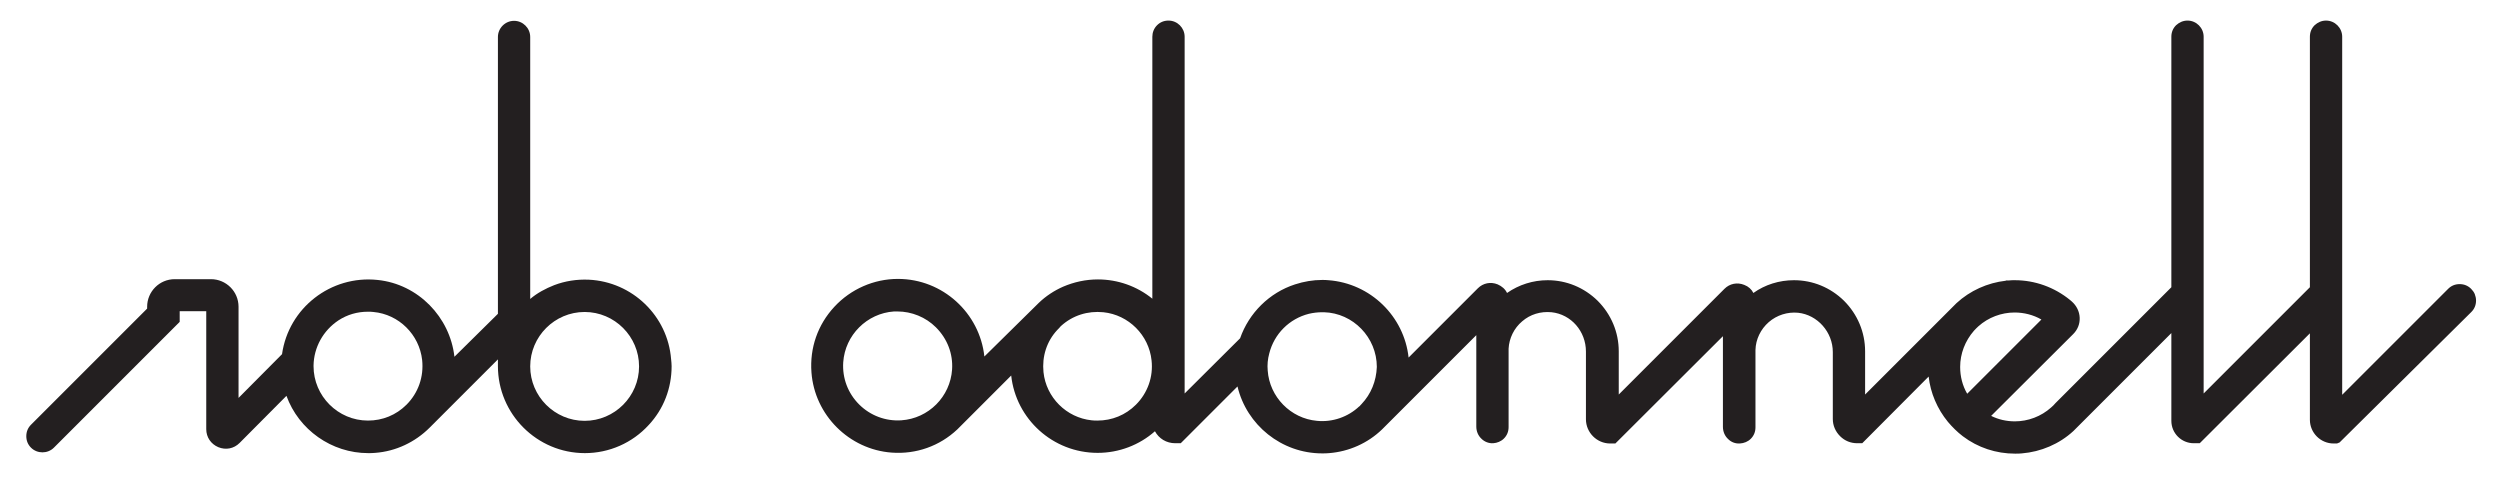
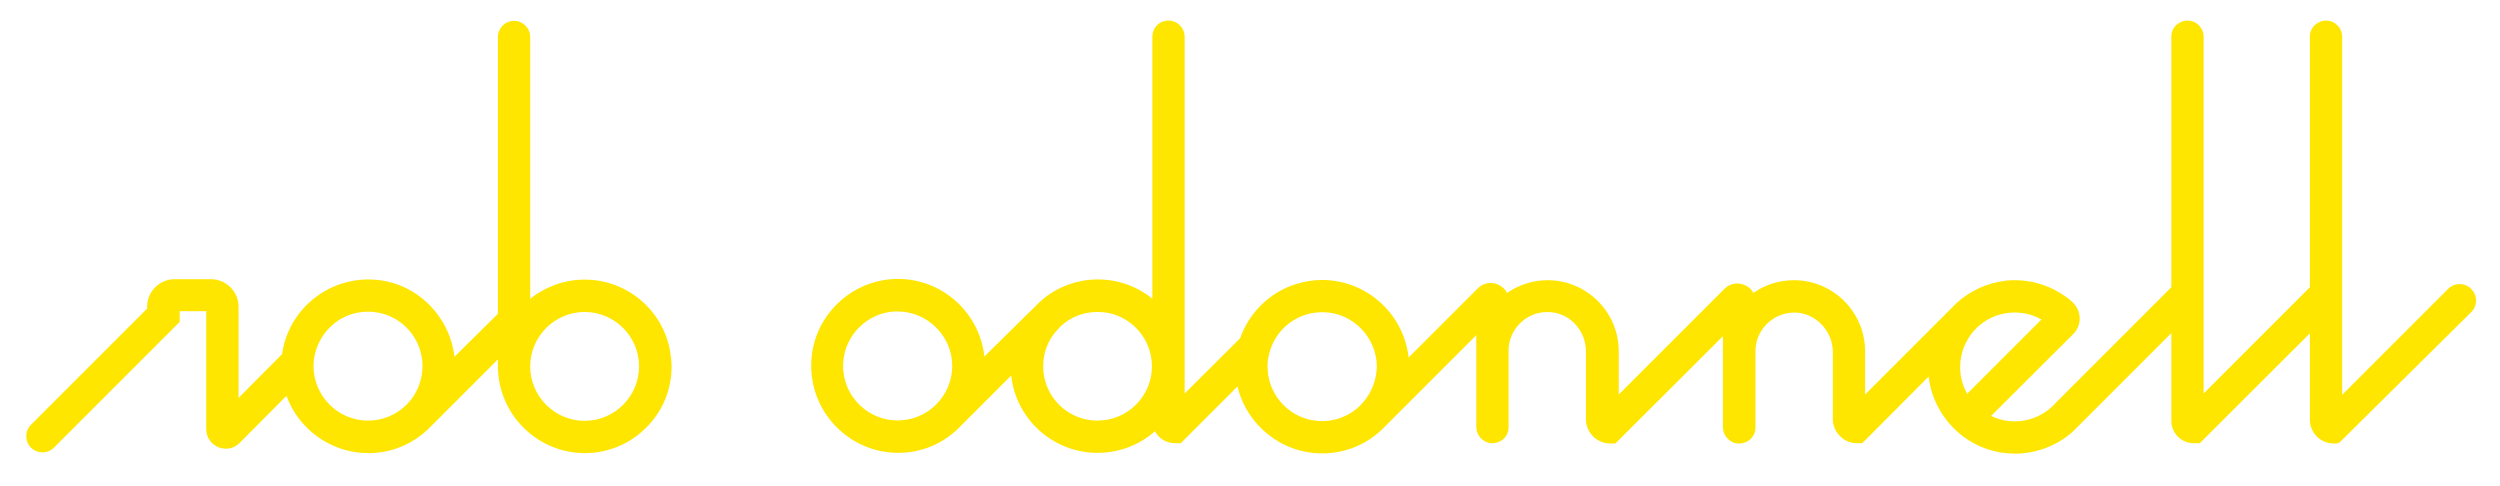
<svg xmlns="http://www.w3.org/2000/svg" version="1.1" id="Layer_1" x="0px" y="0px" viewBox="0 0 960 186.5" enable-background="new 0 0 960 186.5" xml:space="preserve">
  <g>
-     <path fill="#231F20" d="M257.7,137.9c-1.3-16.6-14.9-29.7-31.6-30.5c-4.6-0.2-9.1,0.5-13.3,2.1c-3.3,1.3-6.5,3-9.2,5.3V14.2   c0-3.4-2.8-6.2-6.2-6.2c-3.4,0-6.2,2.8-6.2,6.2v106.3L174.5,137c-1.7-15.2-13.9-27.9-29.5-29.5c-18-1.9-34.2,10.8-36.7,28.5   l-16.7,16.8v-35c0-5.9-4.8-10.6-10.6-10.6H67.1c-5.9,0-10.6,4.8-10.6,10.6v0.7l-44.6,44.6c-1.2,1.2-1.8,2.7-1.8,4.4   c0,1.7,0.6,3.2,1.8,4.4c2.4,2.4,6.4,2.4,8.8,0l48.3-48.3v-4.1h10.2v45.3c0,3.1,1.8,5.7,4.6,6.9c2.9,1.2,6,0.6,8.2-1.6l18-18.1   c4.7,13,17.3,22,31.4,22c0.8,0,1.7,0,2.7-0.1c7.9-0.6,15.3-4.1,20.9-9.7l26.2-26.2v2.6c0,18.4,15,33.4,33.4,33.4   c9.3,0,18.2-3.9,24.5-10.8c5.8-6.2,8.8-14.2,8.8-22.6C257.9,139.8,257.8,138.8,257.7,137.9z M156.1,155.4c-4,4-9.2,6.1-14.8,6.1   c-11.5,0-20.9-9.4-20.9-20.9v-0.2c0.1-7,3.7-13.5,9.6-17.4c3.4-2.2,7.2-3.3,11.3-3.3c0.7,0,1.4,0,2.1,0.1   c9.8,0.9,17.6,8.7,18.7,18.4C162.8,144.7,160.6,150.9,156.1,155.4z M224.5,161.6c-11.5,0-20.9-9.4-20.9-20.9   c0-11.5,9.4-20.9,20.9-20.9c11.5,0,20.9,9.4,20.9,20.9C245.4,152.2,236,161.6,224.5,161.6z" />
+     <path fill="#FFE600" d="M257.7,137.9c-1.3-16.6-14.9-29.7-31.6-30.5c-4.6-0.2-9.1,0.5-13.3,2.1c-3.3,1.3-6.5,3-9.2,5.3V14.2   c0-3.4-2.8-6.2-6.2-6.2s-6.2,2.8-6.2,6.2v106.3L174.5,137c-1.7-15.2-13.9-27.9-29.5-29.5c-18-1.9-34.2,10.8-36.7,28.5l-16.7,16.8   v-35c0-5.9-4.8-10.6-10.6-10.6H67.1c-5.9,0-10.6,4.8-10.6,10.6v0.7l-44.6,44.6c-1.2,1.2-1.8,2.7-1.8,4.4s0.6,3.2,1.8,4.4   c2.4,2.4,6.4,2.4,8.8,0L69,123.6v-4.1h10.2v45.3c0,3.1,1.8,5.7,4.6,6.9c2.9,1.2,6,0.6,8.2-1.6l18-18.1c4.7,13,17.3,22,31.4,22   c0.8,0,1.7,0,2.7-0.1c7.9-0.6,15.3-4.1,20.9-9.7l26.2-26.2v2.6c0,18.4,15,33.4,33.4,33.4c9.3,0,18.2-3.9,24.5-10.8   c5.8-6.2,8.8-14.2,8.8-22.6C257.9,139.8,257.8,138.8,257.7,137.9z M156.1,155.4c-4,4-9.2,6.1-14.8,6.1c-11.5,0-20.9-9.4-20.9-20.9   v-0.2c0.1-7,3.7-13.5,9.6-17.4c3.4-2.2,7.2-3.3,11.3-3.3c0.7,0,1.4,0,2.1,0.1c9.8,0.9,17.6,8.7,18.7,18.4   C162.8,144.7,160.6,150.9,156.1,155.4z M224.5,161.6c-11.5,0-20.9-9.4-20.9-20.9s9.4-20.9,20.9-20.9s20.9,9.4,20.9,20.9   C245.4,152.2,236,161.6,224.5,161.6z" />
  </g>
  <g>
-     <path fill="#231F20" d="M950.3,112.9c-0.3-0.7-0.8-1.4-1.4-2c-1.2-1.2-2.7-1.8-4.4-1.8h0c-1.7,0-3.2,0.6-4.4,1.8l-40.7,40.7V14.1   c0-3.4-2.8-6.2-6.2-6.2c-1.7,0-3.2,0.7-4.4,1.8c-1.2,1.2-1.8,2.7-1.8,4.4v96.2l-40.8,40.8V14.1c0-3.4-2.8-6.2-6.2-6.2   c-1.7,0-3.2,0.7-4.4,1.8c-1.2,1.2-1.8,2.7-1.8,4.4v96.2l-44.4,44.4l-0.1,0.1c-0.5,0.6-1.1,1.2-1.7,1.7c-3.8,3.4-8.8,5.3-13.9,5.3   c-3.2,0-6.3-0.7-9.1-2.1l31.5-31.4c1.7-1.7,2.6-3.9,2.5-6.3c-0.1-2.4-1.2-4.6-3-6.2c-0.2-0.2-0.5-0.4-0.7-0.6   c-6-4.9-13.5-7.6-21.2-7.6c-0.7,0-1.5,0-2.4,0.1c0,0-0.1,0-0.1,0h-0.9l-0.1,0.1c-7,0.8-13.7,3.8-18.9,8.6l-35.1,35.1v-16.6   c0-7.3-2.9-14.2-8.1-19.4c-5.2-5.1-12-7.9-19.2-7.9c-5.7,0-11.1,1.7-15.6,4.9c-0.7-1.4-1.9-2.5-3.5-3.1c-2.7-1.1-5.6-0.5-7.6,1.5   l-40.6,40.6v-16.6c0-7.3-2.9-14.2-8.1-19.4c-5.2-5.1-12-7.9-19.2-7.9c-5.6,0-11,1.7-15.6,4.9c-0.7-1.5-2-2.6-3.6-3.3   c-2.7-1.1-5.6-0.5-7.6,1.5l-26.6,26.6c-1.7-15.8-14.6-28.5-30.8-29.7c-0.9-0.1-1.6-0.1-2.4-0.1c-3.5,0-7,0.6-10.4,1.7   c-9.9,3.2-17.7,11-21.1,20.7l-21.3,21.2V14.1c0-3.4-2.8-6.2-6.2-6.2c-1.7,0-3.2,0.6-4.4,1.8c-1.2,1.2-1.8,2.8-1.8,4.4v100.6   c-5.9-4.8-13.3-7.4-20.9-7.4c-4.7,0-9.2,1-13.4,2.8c-3.4,1.5-6.6,3.6-9.3,6.2L378,136.9c-1.8-16.7-16-29.8-33.2-29.8   c-9.2,0-18.1,3.9-24.4,10.7c-6.4,6.9-9.5,15.8-8.8,25.2c1.2,16.4,14.5,29.6,30.8,30.8c9.4,0.7,18.4-2.5,25.2-8.9l0,0l20.7-20.7   c1.8,16.7,16,29.7,33.2,29.7c8.2,0,16-3,22-8.3c1.5,2.8,4.4,4.6,7.8,4.6l2.1,0l21.8-21.8c3.5,14.8,16.9,25.7,32.5,25.7   c0.9,0,1.8,0,2.7-0.1c7.6-0.6,14.8-3.8,20.3-9.1l36.2-36.2v35.1c0,1.8,0.7,3.5,2,4.7c1.2,1.2,2.9,1.8,4.5,1.7   c1.5-0.1,3-0.7,4.1-1.8c1.2-1.2,1.8-2.7,1.8-4.4v-28.5c0-0.3,0-0.5,0-0.8s0-0.5,0-0.8c0.2-4,2.1-7.9,5.2-10.5   c3.1-2.7,7.1-3.9,11.3-3.5c7.5,0.8,13.2,7.3,13.2,15.1V161c0,5.1,4.2,9.3,9.3,9.3l2,0l41.3-41.2v34.8c0,1.8,0.7,3.5,2,4.7   c1.2,1.2,2.8,1.8,4.5,1.7c1.6-0.1,3.1-0.7,4.2-1.8c1.2-1.2,1.8-2.7,1.8-4.4v-28.8c0-0.1,0-0.3,0-0.4c0-0.1,0-0.3,0-0.4v-0.1   c0.1-4.1,2-8,5.1-10.7c3.1-2.7,7.2-4,11.3-3.6c7.4,0.8,13.3,7.4,13.3,15.1v25.7c0,2.5,1,4.8,2.8,6.6c1.8,1.8,4.1,2.7,6.6,2.7l1.9,0   l25.5-25.6c0.7,6.3,3.3,12.4,7.4,17.4c1.7,2,3.6,3.9,5.7,5.5c5.8,4.4,12.8,6.7,20.1,6.7c0.9,0,1.8,0,2.6-0.1   c7.3-0.6,14.4-3.6,19.8-8.6l37.6-37.6v33.7c0,4.8,3.9,8.6,8.6,8.6l2.3,0L887,128v33.2c0,5,4.1,9.1,9.1,9.1l1.3,0l1-0.4l50.6-50.1   c1.2-1.2,1.8-2.7,1.8-4.4C950.8,114.5,950.6,113.7,950.3,112.9z M365.6,141.9c-0.7,10.4-9,18.8-19.5,19.5c-6,0.4-11.9-1.8-16.2-6.1   c-4.3-4.3-6.5-10.1-6.1-16.2c0.7-10.4,9.1-18.8,19.5-19.5c0.4,0,0.9,0,1.3,0c5.5,0,10.9,2.2,14.8,6.1   C363.8,130.1,366,135.9,365.6,141.9z M436.2,155.4c-4,4-9.2,6.1-14.8,6.1c-0.7,0-1.5,0-2.2-0.1c-9.7-1-17.5-8.8-18.5-18.5   c-0.6-6,1.2-11.8,5.3-16.2l0.1-0.1c0.4-0.4,0.8-0.8,1.2-1.3l0.1-0.1c4.5-4.1,10.3-5.9,16.3-5.3c9.7,1,17.5,8.8,18.5,18.5   C442.9,144.7,440.7,150.9,436.2,155.4z M522.8,155.2L522.8,155.2c-0.3,0.3-0.5,0.5-0.7,0.8L522,156c-4.3,4.1-10.3,6.2-16.3,5.6   c-10.1-0.9-18.2-9.2-18.9-19.3c-0.2-2.2,0-4.4,0.6-6.6c1.9-7.5,7.7-13.3,15.2-15.2c1.7-0.4,3.4-0.6,5.2-0.6c0.2,0,0.4,0,0.6,0   c11.2,0.3,20.3,9.7,20.3,21C528.5,146.3,526.5,151.3,522.8,155.2z M759.7,125.3c3.8-3.4,8.8-5.3,13.9-5.3c3.6,0,7.2,0.9,10.3,2.7   l-28.5,28.5c-1.8-3.1-2.7-6.6-2.7-10.3c0-5.1,1.9-10,5.3-13.9C758.6,126.4,759.1,125.8,759.7,125.3z" />
+     <path fill="#FFE600" d="M950.3,112.9c-0.3-0.7-0.8-1.4-1.4-2c-1.2-1.2-2.7-1.8-4.4-1.8l0,0c-1.7,0-3.2,0.6-4.4,1.8l-40.7,40.7V14.1   c0-3.4-2.8-6.2-6.2-6.2c-1.7,0-3.2,0.7-4.4,1.8c-1.2,1.2-1.8,2.7-1.8,4.4v96.2l-40.8,40.8v-137c0-3.4-2.8-6.2-6.2-6.2   c-1.7,0-3.2,0.7-4.4,1.8c-1.2,1.2-1.8,2.7-1.8,4.4v96.2l-44.4,44.4l-0.1,0.1c-0.5,0.6-1.1,1.2-1.7,1.7c-3.8,3.4-8.8,5.3-13.9,5.3   c-3.2,0-6.3-0.7-9.1-2.1l31.5-31.4c1.7-1.7,2.6-3.9,2.5-6.3s-1.2-4.6-3-6.2c-0.2-0.2-0.5-0.4-0.7-0.6c-6-4.9-13.5-7.6-21.2-7.6   c-0.7,0-1.5,0-2.4,0.1h-0.1h-0.9l-0.1,0.1c-7,0.8-13.7,3.8-18.9,8.6l-35.1,35.1v-16.6c0-7.3-2.9-14.2-8.1-19.4   c-5.2-5.1-12-7.9-19.2-7.9c-5.7,0-11.1,1.7-15.6,4.9c-0.7-1.4-1.9-2.5-3.5-3.1c-2.7-1.1-5.6-0.5-7.6,1.5l-40.6,40.6v-16.6   c0-7.3-2.9-14.2-8.1-19.4c-5.2-5.1-12-7.9-19.2-7.9c-5.6,0-11,1.7-15.6,4.9c-0.7-1.5-2-2.6-3.6-3.3c-2.7-1.1-5.6-0.5-7.6,1.5   l-26.6,26.6c-1.7-15.8-14.6-28.5-30.8-29.7c-0.9-0.1-1.6-0.1-2.4-0.1c-3.5,0-7,0.6-10.4,1.7c-9.9,3.2-17.7,11-21.1,20.7l-21.3,21.2   v-137c0-3.4-2.8-6.2-6.2-6.2c-1.7,0-3.2,0.6-4.4,1.8c-1.2,1.2-1.8,2.8-1.8,4.4v100.6c-5.9-4.8-13.3-7.4-20.9-7.4   c-4.7,0-9.2,1-13.4,2.8c-3.4,1.5-6.6,3.6-9.3,6.2L378,136.9c-1.8-16.7-16-29.8-33.2-29.8c-9.2,0-18.1,3.9-24.4,10.7   c-6.4,6.9-9.5,15.8-8.8,25.2c1.2,16.4,14.5,29.6,30.8,30.8c9.4,0.7,18.4-2.5,25.2-8.9l0,0l20.7-20.7c1.8,16.7,16,29.7,33.2,29.7   c8.2,0,16-3,22-8.3c1.5,2.8,4.4,4.6,7.8,4.6h2.1l21.8-21.8c3.5,14.8,16.9,25.7,32.5,25.7c0.9,0,1.8,0,2.7-0.1   c7.6-0.6,14.8-3.8,20.3-9.1l36.2-36.2v35.1c0,1.8,0.7,3.5,2,4.7c1.2,1.2,2.9,1.8,4.5,1.7c1.5-0.1,3-0.7,4.1-1.8   c1.2-1.2,1.8-2.7,1.8-4.4v-28.5c0-0.3,0-0.5,0-0.8s0-0.5,0-0.8c0.2-4,2.1-7.9,5.2-10.5c3.1-2.7,7.1-3.9,11.3-3.5   c7.5,0.8,13.2,7.3,13.2,15.1v26c0,5.1,4.2,9.3,9.3,9.3h2l41.3-41.2v34.8c0,1.8,0.7,3.5,2,4.7c1.2,1.2,2.8,1.8,4.5,1.7   c1.6-0.1,3.1-0.7,4.2-1.8c1.2-1.2,1.8-2.7,1.8-4.4v-28.8c0-0.1,0-0.3,0-0.4c0-0.1,0-0.3,0-0.4v-0.1c0.1-4.1,2-8,5.1-10.7   s7.2-4,11.3-3.6c7.4,0.8,13.3,7.4,13.3,15.1v25.7c0,2.5,1,4.8,2.8,6.6s4.1,2.7,6.6,2.7h1.9l25.5-25.6c0.7,6.3,3.3,12.4,7.4,17.4   c1.7,2,3.6,3.9,5.7,5.5c5.8,4.4,12.8,6.7,20.1,6.7c0.9,0,1.8,0,2.6-0.1c7.3-0.6,14.4-3.6,19.8-8.6l37.6-37.6v33.7   c0,4.8,3.9,8.6,8.6,8.6h2.3L887,128v33.2c0,5,4.1,9.1,9.1,9.1h1.3l1-0.4l50.6-50.1c1.2-1.2,1.8-2.7,1.8-4.4   C950.8,114.5,950.6,113.7,950.3,112.9z M365.6,141.9c-0.7,10.4-9,18.8-19.5,19.5c-6,0.4-11.9-1.8-16.2-6.1   c-4.3-4.3-6.5-10.1-6.1-16.2c0.7-10.4,9.1-18.8,19.5-19.5c0.4,0,0.9,0,1.3,0c5.5,0,10.9,2.2,14.8,6.1   C363.8,130.1,366,135.9,365.6,141.9z M436.2,155.4c-4,4-9.2,6.1-14.8,6.1c-0.7,0-1.5,0-2.2-0.1c-9.7-1-17.5-8.8-18.5-18.5   c-0.6-6,1.2-11.8,5.3-16.2l0.1-0.1c0.4-0.4,0.8-0.8,1.2-1.3l0.1-0.1c4.5-4.1,10.3-5.9,16.3-5.3c9.7,1,17.5,8.8,18.5,18.5   C442.9,144.7,440.7,150.9,436.2,155.4z M522.8,155.2L522.8,155.2c-0.3,0.3-0.5,0.5-0.7,0.8H522c-4.3,4.1-10.3,6.2-16.3,5.6   c-10.1-0.9-18.2-9.2-18.9-19.3c-0.2-2.2,0-4.4,0.6-6.6c1.9-7.5,7.7-13.3,15.2-15.2c1.7-0.4,3.4-0.6,5.2-0.6c0.2,0,0.4,0,0.6,0   c11.2,0.3,20.3,9.7,20.3,21C528.5,146.3,526.5,151.3,522.8,155.2z M759.7,125.3c3.8-3.4,8.8-5.3,13.9-5.3c3.6,0,7.2,0.9,10.3,2.7   l-28.5,28.5c-1.8-3.1-2.7-6.6-2.7-10.3c0-5.1,1.9-10,5.3-13.9C758.6,126.4,759.1,125.8,759.7,125.3z" />
  </g>
</svg>
